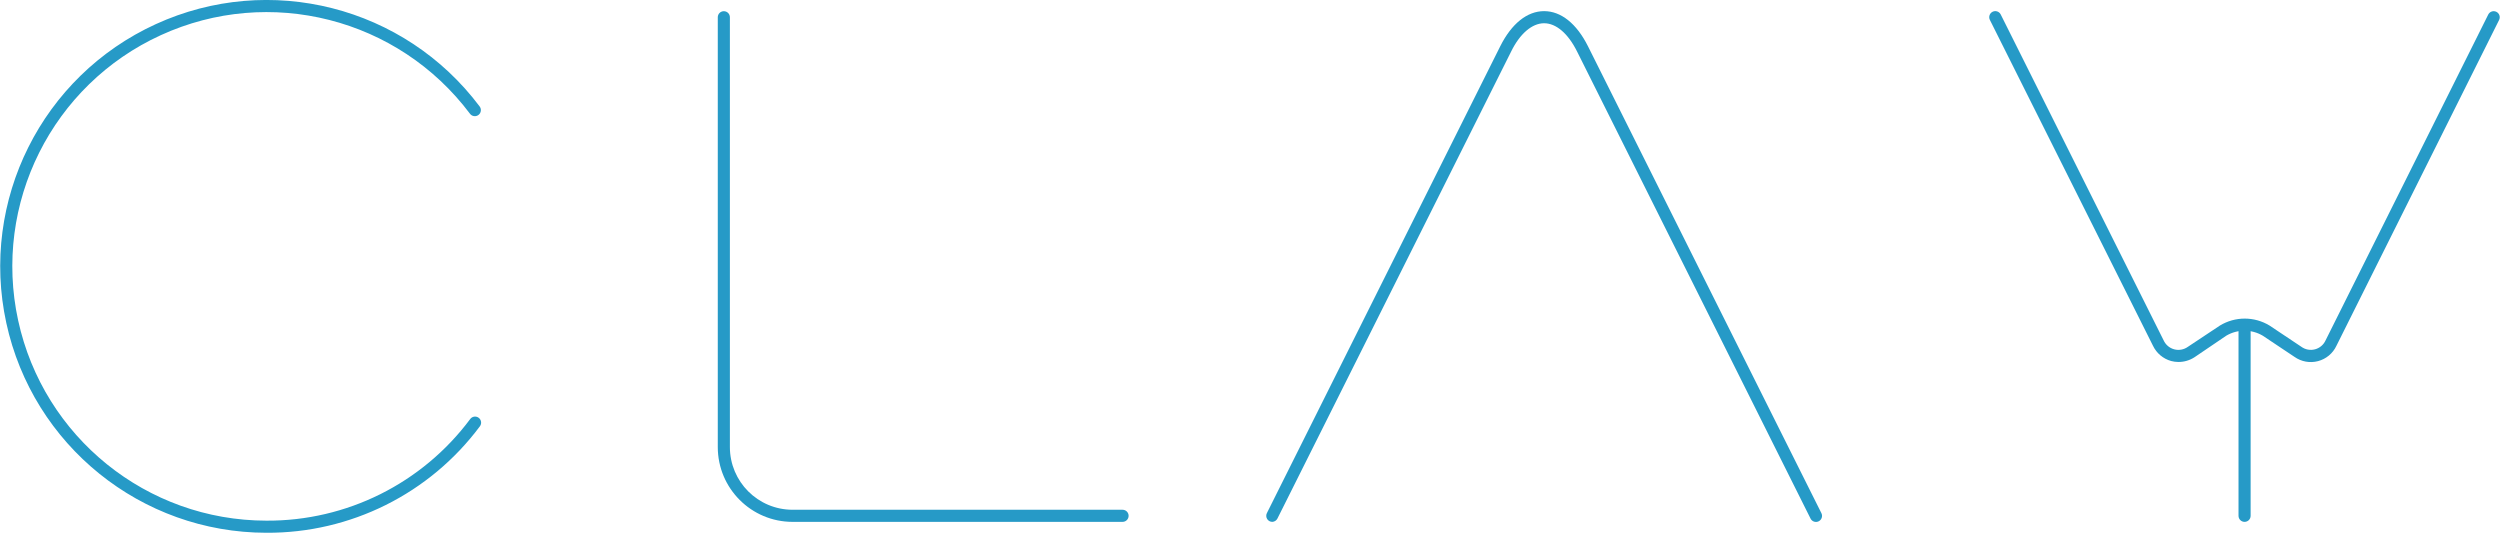
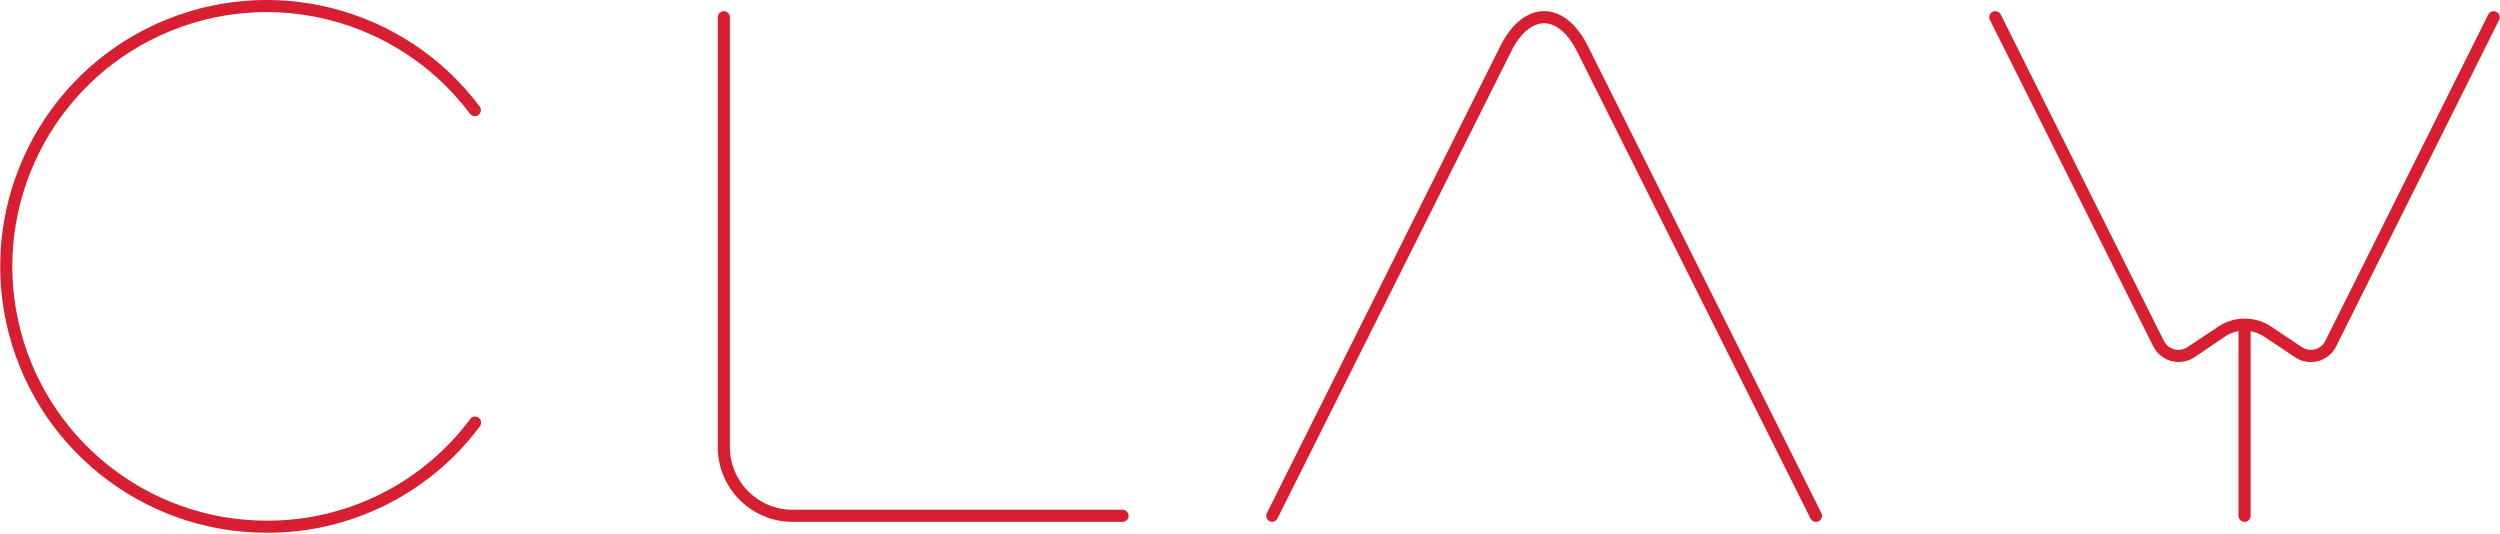
<svg xmlns="http://www.w3.org/2000/svg" viewBox="0 0 412.94 88.05">
  <defs>
-     <style>.cls-1{fill:#269ac7;}</style>
+     <style>.cls-1{fill:#d81f32;}</style>
  </defs>
  <g id="レイヤー_2" data-name="レイヤー 2">
    <g id="PC">
      <path class="cls-1" d="M44,88A44,44,0,1,1,79.23,17.59a1,1,0,1,1-1.6,1.2A42,42,0,1,0,44,86,41.7,41.7,0,0,0,77.67,69.21a1,1,0,1,1,1.6,1.2A43.68,43.68,0,0,1,44,88Z" />
      <path class="cls-1" d="M185.42,86.2H130.91a12.36,12.36,0,0,1-12.35-12.35v-71a1,1,0,1,1,2,0v71A10.36,10.36,0,0,0,130.91,84.2h54.51a1,1,0,0,1,0,2Z" />
      <path class="cls-1" d="M210.15,86.2a1,1,0,0,1-.89-1.45L247.81,7.63c1.87-3.73,4.44-5.79,7.24-5.79s5.37,2.06,7.24,5.79l38.56,77.13a1,1,0,1,1-1.79.9L260.5,8.52c-1.49-3-3.47-4.68-5.45-4.68s-4,1.71-5.45,4.68L211,85.65A1,1,0,0,1,210.15,86.2Z" />
      <path class="cls-1" d="M370.75,86.2a1,1,0,0,1-1-1V54.51a1,1,0,1,1,2,0V85.2A1,1,0,0,1,370.75,86.2Z" />
      <path class="cls-1" d="M359.81,59.79a4.66,4.66,0,0,1-1.19-.16,4.73,4.73,0,0,1-3-2.52L328.68,3.29a1,1,0,1,1,1.79-.9l26.91,53.83a2.68,2.68,0,0,0,4,1.07l5.3-3.52a7.89,7.89,0,0,1,8.19,0l5.26,3.51a2.67,2.67,0,0,0,4-1.06L411,2.4a1,1,0,0,1,1.79.9L385.92,57.12A4.67,4.67,0,0,1,379,58.95l-5.26-3.51a5.93,5.93,0,0,0-6,0L362.49,59A4.84,4.84,0,0,1,359.81,59.79Z" />
    </g>
  </g>
</svg>
